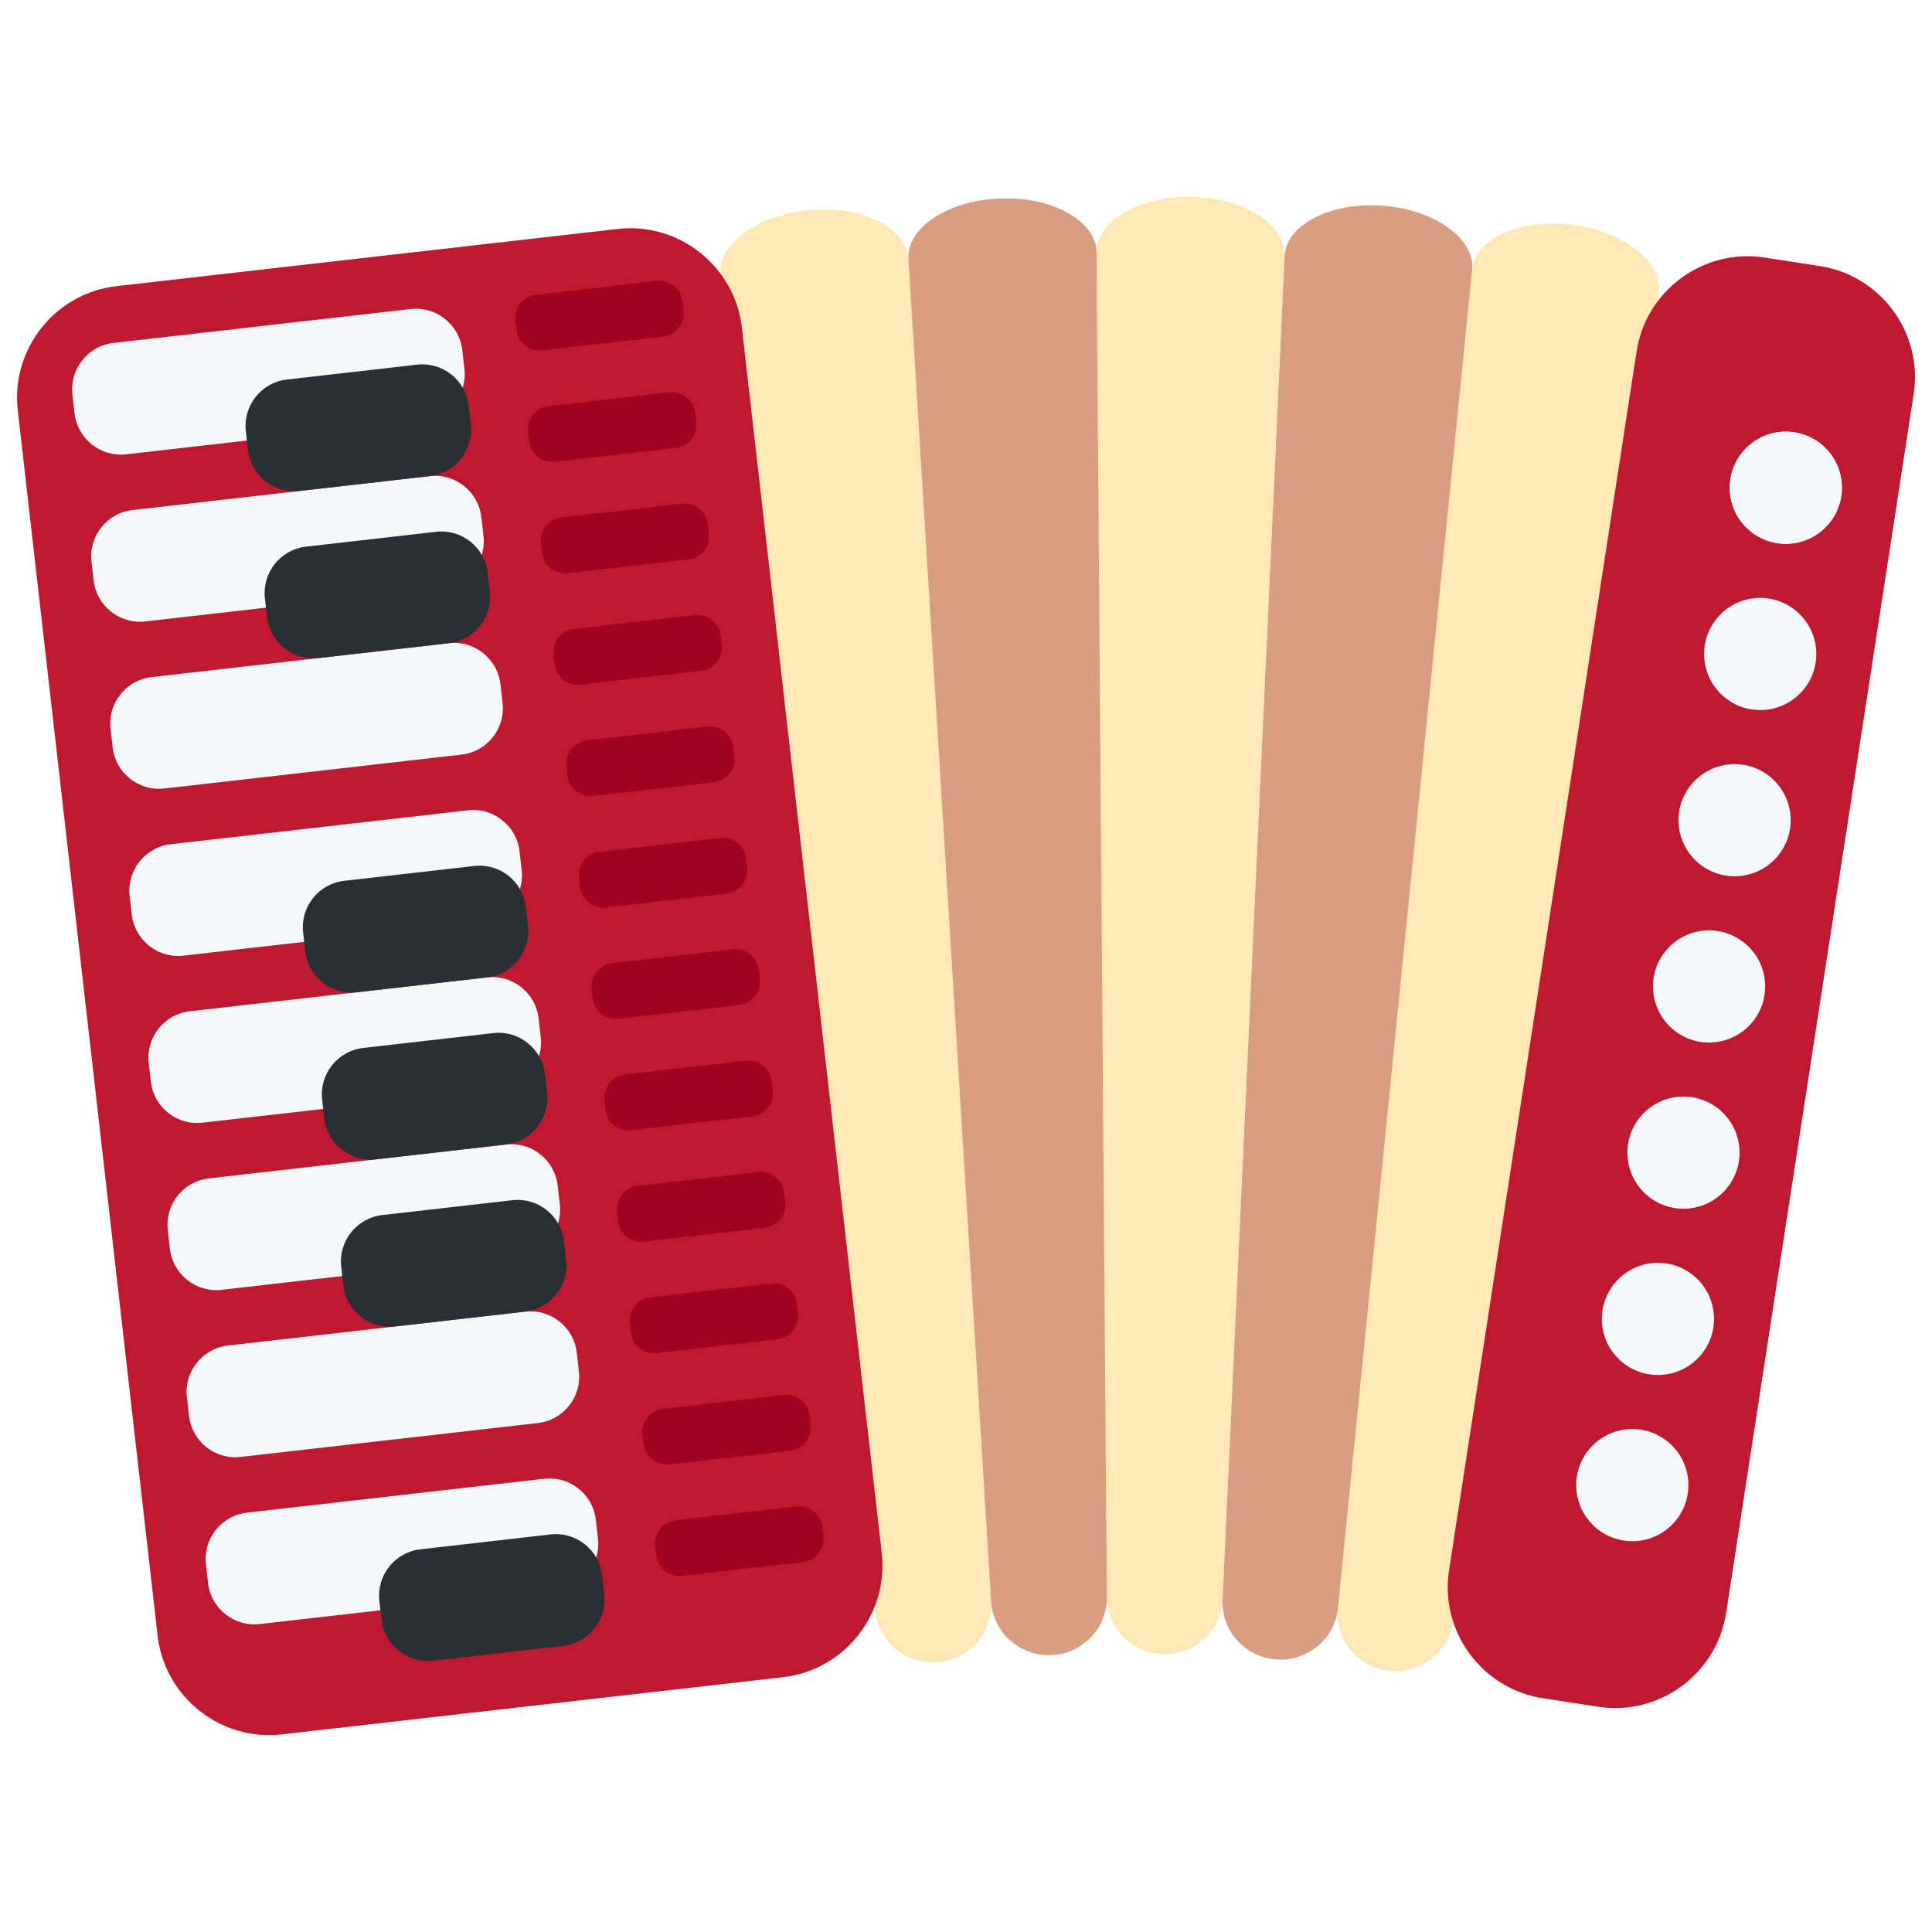
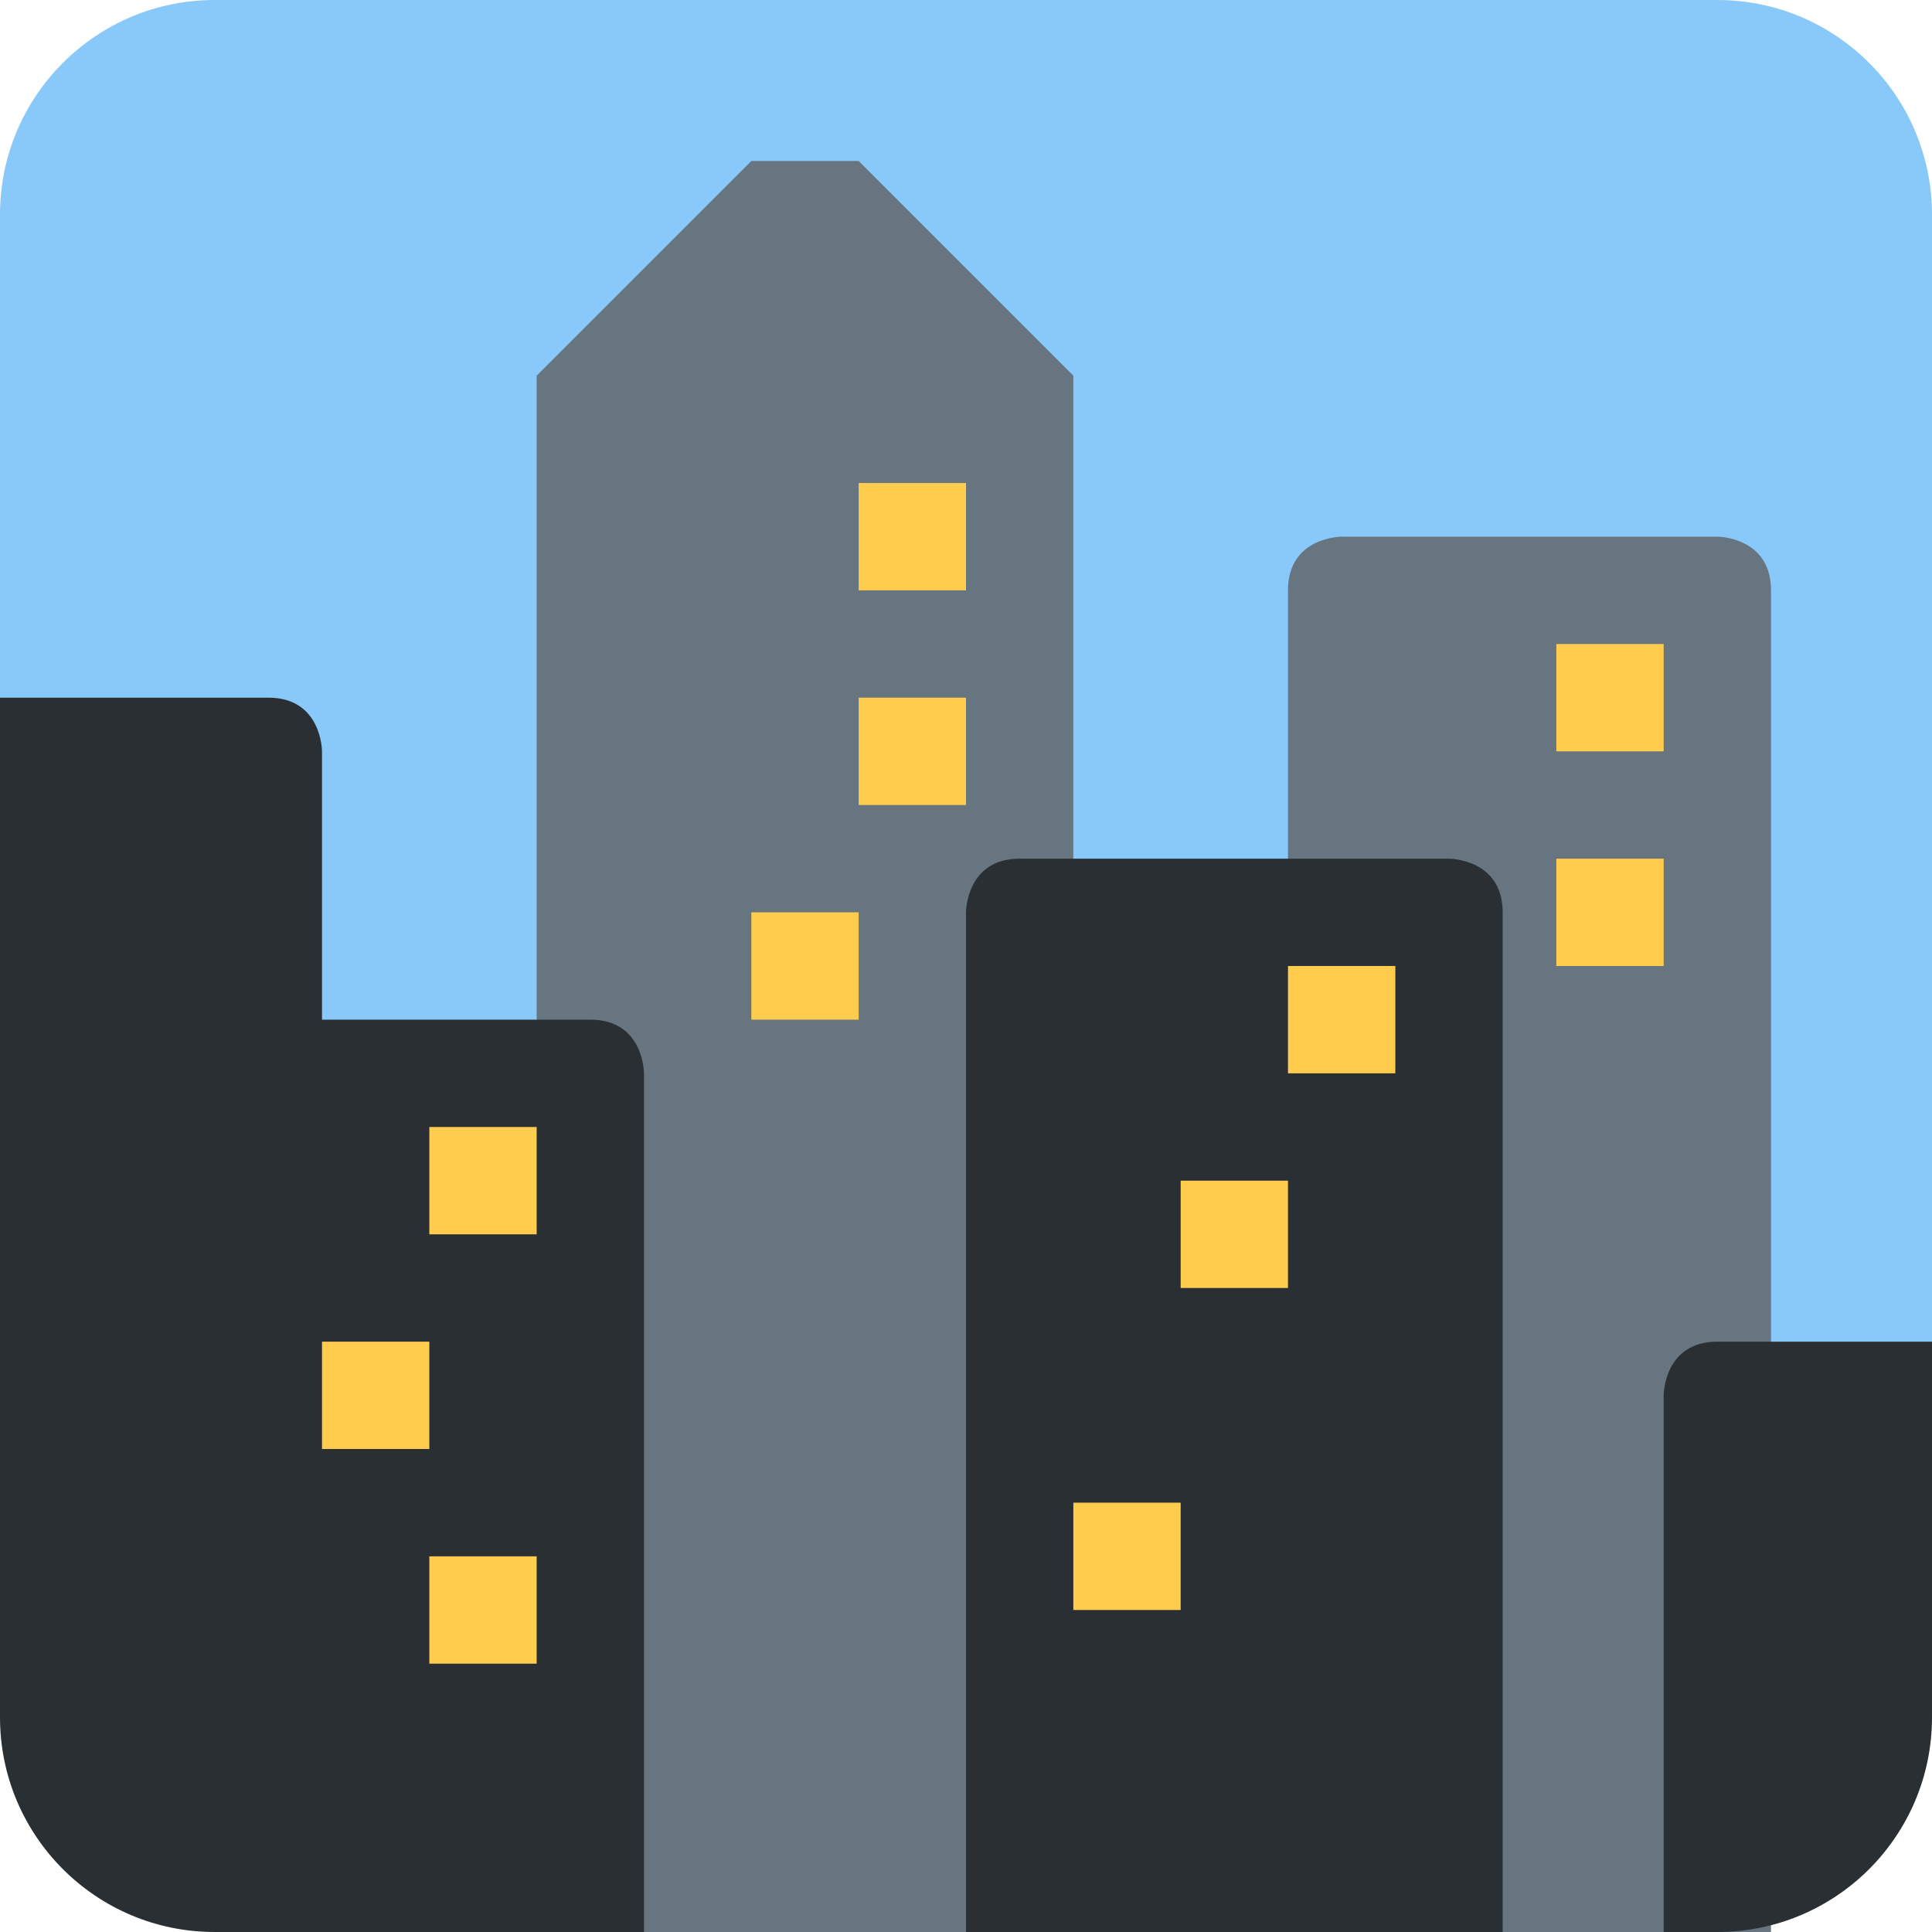
<svg xmlns="http://www.w3.org/2000/svg" viewBox="0 0 36 36">
-   <path fill="#FFE8B6" d="M17.483 30.971c-.574.051-1.099-.36-1.168-.93L13.427 5.136c-.069-.57.676-1.133 1.657-1.22.981-.087 1.811.336 1.844.909l1.541 25.024c.031.574-.412 1.07-.986 1.122zm4.199-.146c-.574-.011-1.051-.476-1.058-1.051l-.192-25.071c-.007-.574.791-1.054 1.773-1.034.982.019 1.76.528 1.731 1.102l-1.157 25.045c-.029.574-.522 1.02-1.097 1.009zm4.185.306c-.57-.073-.993-.586-.939-1.158l2.501-24.947c.054-.572.899-.963 1.873-.838.974.124 1.694.714 1.603 1.281l-3.839 24.776c-.091.568-.629.959-1.199.886z" />
-   <path fill="#D99E82" d="M19.582 30.841c-.575.02-1.076-.419-1.114-.992L16.927 4.825c-.038-.573.734-1.095 1.717-1.128.983-.034 1.788.433 1.789 1.007l.192 25.071c.001.574-.468 1.046-1.043 1.066zm4.197.081c-.573-.042-1.023-.532-.999-1.106l1.157-25.045c.024-.574.846-1.01 1.825-.938.979.071 1.729.622 1.669 1.193L24.93 29.973c-.062.572-.579.991-1.151.949z" />
-   <path fill="#BE1931" d="M29.781 31.803l-1.033-.159c-1.136-.175-1.922-1.247-1.747-2.383l3.495-22.715c.175-1.136 1.247-1.922 2.383-1.747l1.033.159c1.136.175 1.922 1.247 1.747 2.383l-3.495 22.715c-.175 1.136-1.248 1.922-2.383 1.747z" />
-   <circle fill="#F5F8FA" cx="33.276" cy="9.088" r="1.045" />
-   <circle fill="#F5F8FA" cx="33.276" cy="9.088" r="1.045" />
-   <circle fill="#F5F8FA" cx="32.799" cy="12.186" r="1.045" />
-   <circle fill="#F5F8FA" cx="32.322" cy="15.283" r="1.045" />
-   <circle fill="#F5F8FA" cx="31.846" cy="18.381" r="1.045" />
-   <circle fill="#F5F8FA" cx="31.369" cy="21.478" r="1.045" />
-   <circle fill="#F5F8FA" cx="30.893" cy="24.576" r="1.045" />
-   <circle fill="#F5F8FA" cx="30.416" cy="27.673" r="1.045" />
-   <path fill="#BE1931" d="M14.591 31.252L5.25 32.318c-1.142.13-2.182-.697-2.313-1.839L.331 7.645c-.13-1.142.697-2.183 1.839-2.313l9.341-1.066c1.142-.13 2.182.697 2.313 1.839l2.606 22.834c.13 1.142-.697 2.183-1.839 2.313z" />
-   <path fill="#F5F8FA" d="M7.891 7.833l-5.542.633c-.474.054-.906-.29-.96-.764l-.04-.352c-.054-.474.29-.906.764-.96l5.541-.632c.474-.054.906.29.96.764l.04.352c.054.473-.289.905-.763.959zm.355 3.114l-5.541.633c-.474.054-.906-.29-.96-.764l-.04-.352c-.055-.474.289-.906.763-.96l5.541-.632c.474-.054.906.29.96.764l.04.352c.055.473-.289.905-.763.959zm.355 3.114l-5.541.632c-.474.054-.906-.29-.96-.764l-.04-.352c-.054-.474.29-.906.764-.96l5.541-.632c.474-.054.906.29.96.764l.04.352c.054.474-.289.906-.764.96zm.356 3.114l-5.541.632c-.474.054-.906-.29-.96-.764l-.04-.352c-.054-.474.29-.906.764-.96l5.541-.632c.474-.054.906.29.96.764l.04.352c.054.473-.29.906-.764.96zm.355 3.113l-5.541.632c-.474.054-.906-.29-.96-.764l-.04-.352c-.054-.474.29-.906.764-.96l5.541-.632c.474-.054.906.29.96.764l.04.352c.054.474-.29.906-.764.96zm.355 3.114l-5.541.632c-.474.054-.906-.29-.96-.764l-.04-.352c-.054-.474.29-.906.764-.96l5.541-.632c.474-.054.906.29.96.764l.04.352c.054.474-.289.906-.764.96zm.356 3.114l-5.541.632c-.474.054-.906-.29-.96-.764l-.04-.352c-.054-.474.29-.906.764-.96l5.541-.632c.474-.054.906.29.96.764l.04.352c.054.474-.29.906-.764.96zm.355 3.114l-5.541.632c-.474.054-.906-.29-.96-.764l-.04-.352c-.054-.474.29-.906.764-.96l5.541-.632c.474-.054.906.29.96.764l.04.352c.054.473-.29.906-.764.96z" />
-   <path fill="#292F33" d="M5.582 9.148l2.427-.277c.474-.054.818-.486.764-.96l-.04-.352c-.054-.474-.486-.818-.96-.764l-2.428.277c-.474.054-.818.486-.764.96l.04.352c.054.475.486.818.961.764zm.355 3.114l2.427-.277c.474-.054.818-.486.764-.96l-.04-.352c-.054-.474-.486-.818-.96-.764l-2.428.277c-.474.054-.818.486-.764.96l.04.352c.055.475.487.818.961.764zm.711 6.228l2.427-.277c.474-.054.818-.486.764-.96l-.04-.353c-.054-.474-.486-.818-.96-.764l-2.427.277c-.474.054-.818.486-.764.96l.04.352c.053.475.486.819.96.765zm.355 3.113l2.427-.277c.474-.054.818-.486.764-.96l-.04-.352c-.054-.474-.486-.818-.96-.764l-2.427.277c-.474.054-.818.486-.764.96l.04.352c.054.475.486.818.96.764zm.355 3.114l2.427-.277c.474-.054.818-.486.764-.96l-.04-.352c-.054-.474-.486-.818-.96-.764l-2.427.277c-.474.054-.818.486-.764.96l.04.352c.054.475.486.818.96.764zm.711 6.228l2.427-.277c.474-.054.818-.486.764-.96l-.04-.352c-.054-.474-.486-.818-.96-.764l-2.427.277c-.474.054-.818.486-.764.96l.04.352c.054.474.486.818.96.764z" />
-   <path fill="#A0041E" d="M10.103 6.529l2.252-.257c.237-.027.409-.243.382-.48l-.02-.176c-.027-.237-.243-.409-.48-.382l-2.252.258c-.237.027-.409.243-.382.48l.02.176c.027.237.243.408.48.381zm.237 2.076l2.252-.257c.237-.027.409-.243.382-.48l-.02-.176c-.027-.237-.243-.409-.48-.382l-2.252.257c-.237.027-.409.244-.382.481l.02.176c.027.236.243.408.48.381zm.237 2.076l2.252-.257c.237-.027.409-.243.382-.48l-.02-.176c-.027-.237-.243-.409-.48-.382l-2.252.257c-.237.027-.409.243-.382.48l.02.176c.027.237.243.409.48.382zm.237 2.076l2.252-.257c.237-.027.409-.243.382-.48l-.02-.176c-.027-.237-.243-.409-.48-.382l-2.252.257c-.237.027-.409.243-.382.48l.02.176c.027.237.243.409.48.382zm.237 2.076l2.252-.257c.237-.027.409-.243.382-.48l-.02-.176c-.027-.237-.243-.409-.48-.382l-2.252.257c-.237.027-.409.243-.382.48l.02.176c.027.237.243.409.48.382zm.237 2.076l2.252-.257c.237-.027.409-.243.382-.48l-.02-.176c-.027-.237-.243-.409-.48-.382l-2.252.257c-.237.027-.409.243-.382.48l.02.176c.027.237.243.409.48.382zm.237 2.075l2.252-.257c.237-.027.409-.243.382-.48l-.02-.176c-.027-.237-.243-.409-.48-.382l-2.252.257c-.237.027-.409.243-.382.48l.02.176c.026.238.243.41.48.382zm.237 2.076l2.252-.257c.237-.027.409-.243.382-.48l-.02-.176c-.027-.237-.243-.409-.48-.382l-2.252.257c-.237.027-.409.243-.382.48l.02.176c.026.238.242.409.48.382zm.236 2.076l2.252-.257c.237-.027.409-.243.382-.48l-.02-.176c-.027-.237-.243-.409-.48-.382l-2.252.257c-.237.027-.409.243-.382.48l.02.176c.027.237.243.409.48.382zm.237 2.076l2.252-.257c.237-.027.409-.243.382-.48l-.02-.176c-.027-.237-.243-.409-.48-.382l-2.252.257c-.237.027-.409.243-.382.48l.02.176c.027.237.243.409.48.382zm.237 2.076l2.252-.257c.237-.027.409-.243.382-.48l-.02-.176c-.027-.237-.243-.409-.48-.382l-2.252.257c-.237.027-.409.243-.382.48l.02.176c.027.237.243.409.48.382zm.237 2.076l2.252-.257c.237-.027.409-.243.382-.48l-.02-.176c-.027-.237-.243-.409-.48-.382l-2.252.257c-.237.027-.409.243-.382.48l.02.176c.027.237.243.409.48.382z" />
+   <path fill="#88C9F9" d="M32 0H4C1.791 0 0 1.791 0 4v22h36V4c0-2.209-1.791-4-4-4z" />
+   <path fill="#66757F" d="M10 36V7l4-4h2l4 4v29zm23-25c0-1-1-1-1-1h-7s-1 0-1 1v25h9V11z" />
+   <path fill="#292F33" d="M28 17c0-1-1-1-1-1h-8c-1 0-1 1-1 1v19h10V17zm-17 2H6v-5s0-1-1-1H0v19c0 2.209 1.791 4 4 4h8V20s0-1-1-1zm21 6c-1 0-1 1-1 1v10h1c2.209 0 4-1.791 4-4v-7h-4z" />
+   <path d="M8 29h2v2H8zm0-8h2v2H8zm-2 4h2v2H6zM16 9h2v2h-2zm0 4h2v2h-2zm-2 4h2v2h-2zm10 1h2v2h-2zm-2 4h2v2h-2zm-2 6h2v2h-2zm9-16h2v2h-2zm0 4h2v2h-2z" fill="#FFCC4D" />
</svg>
